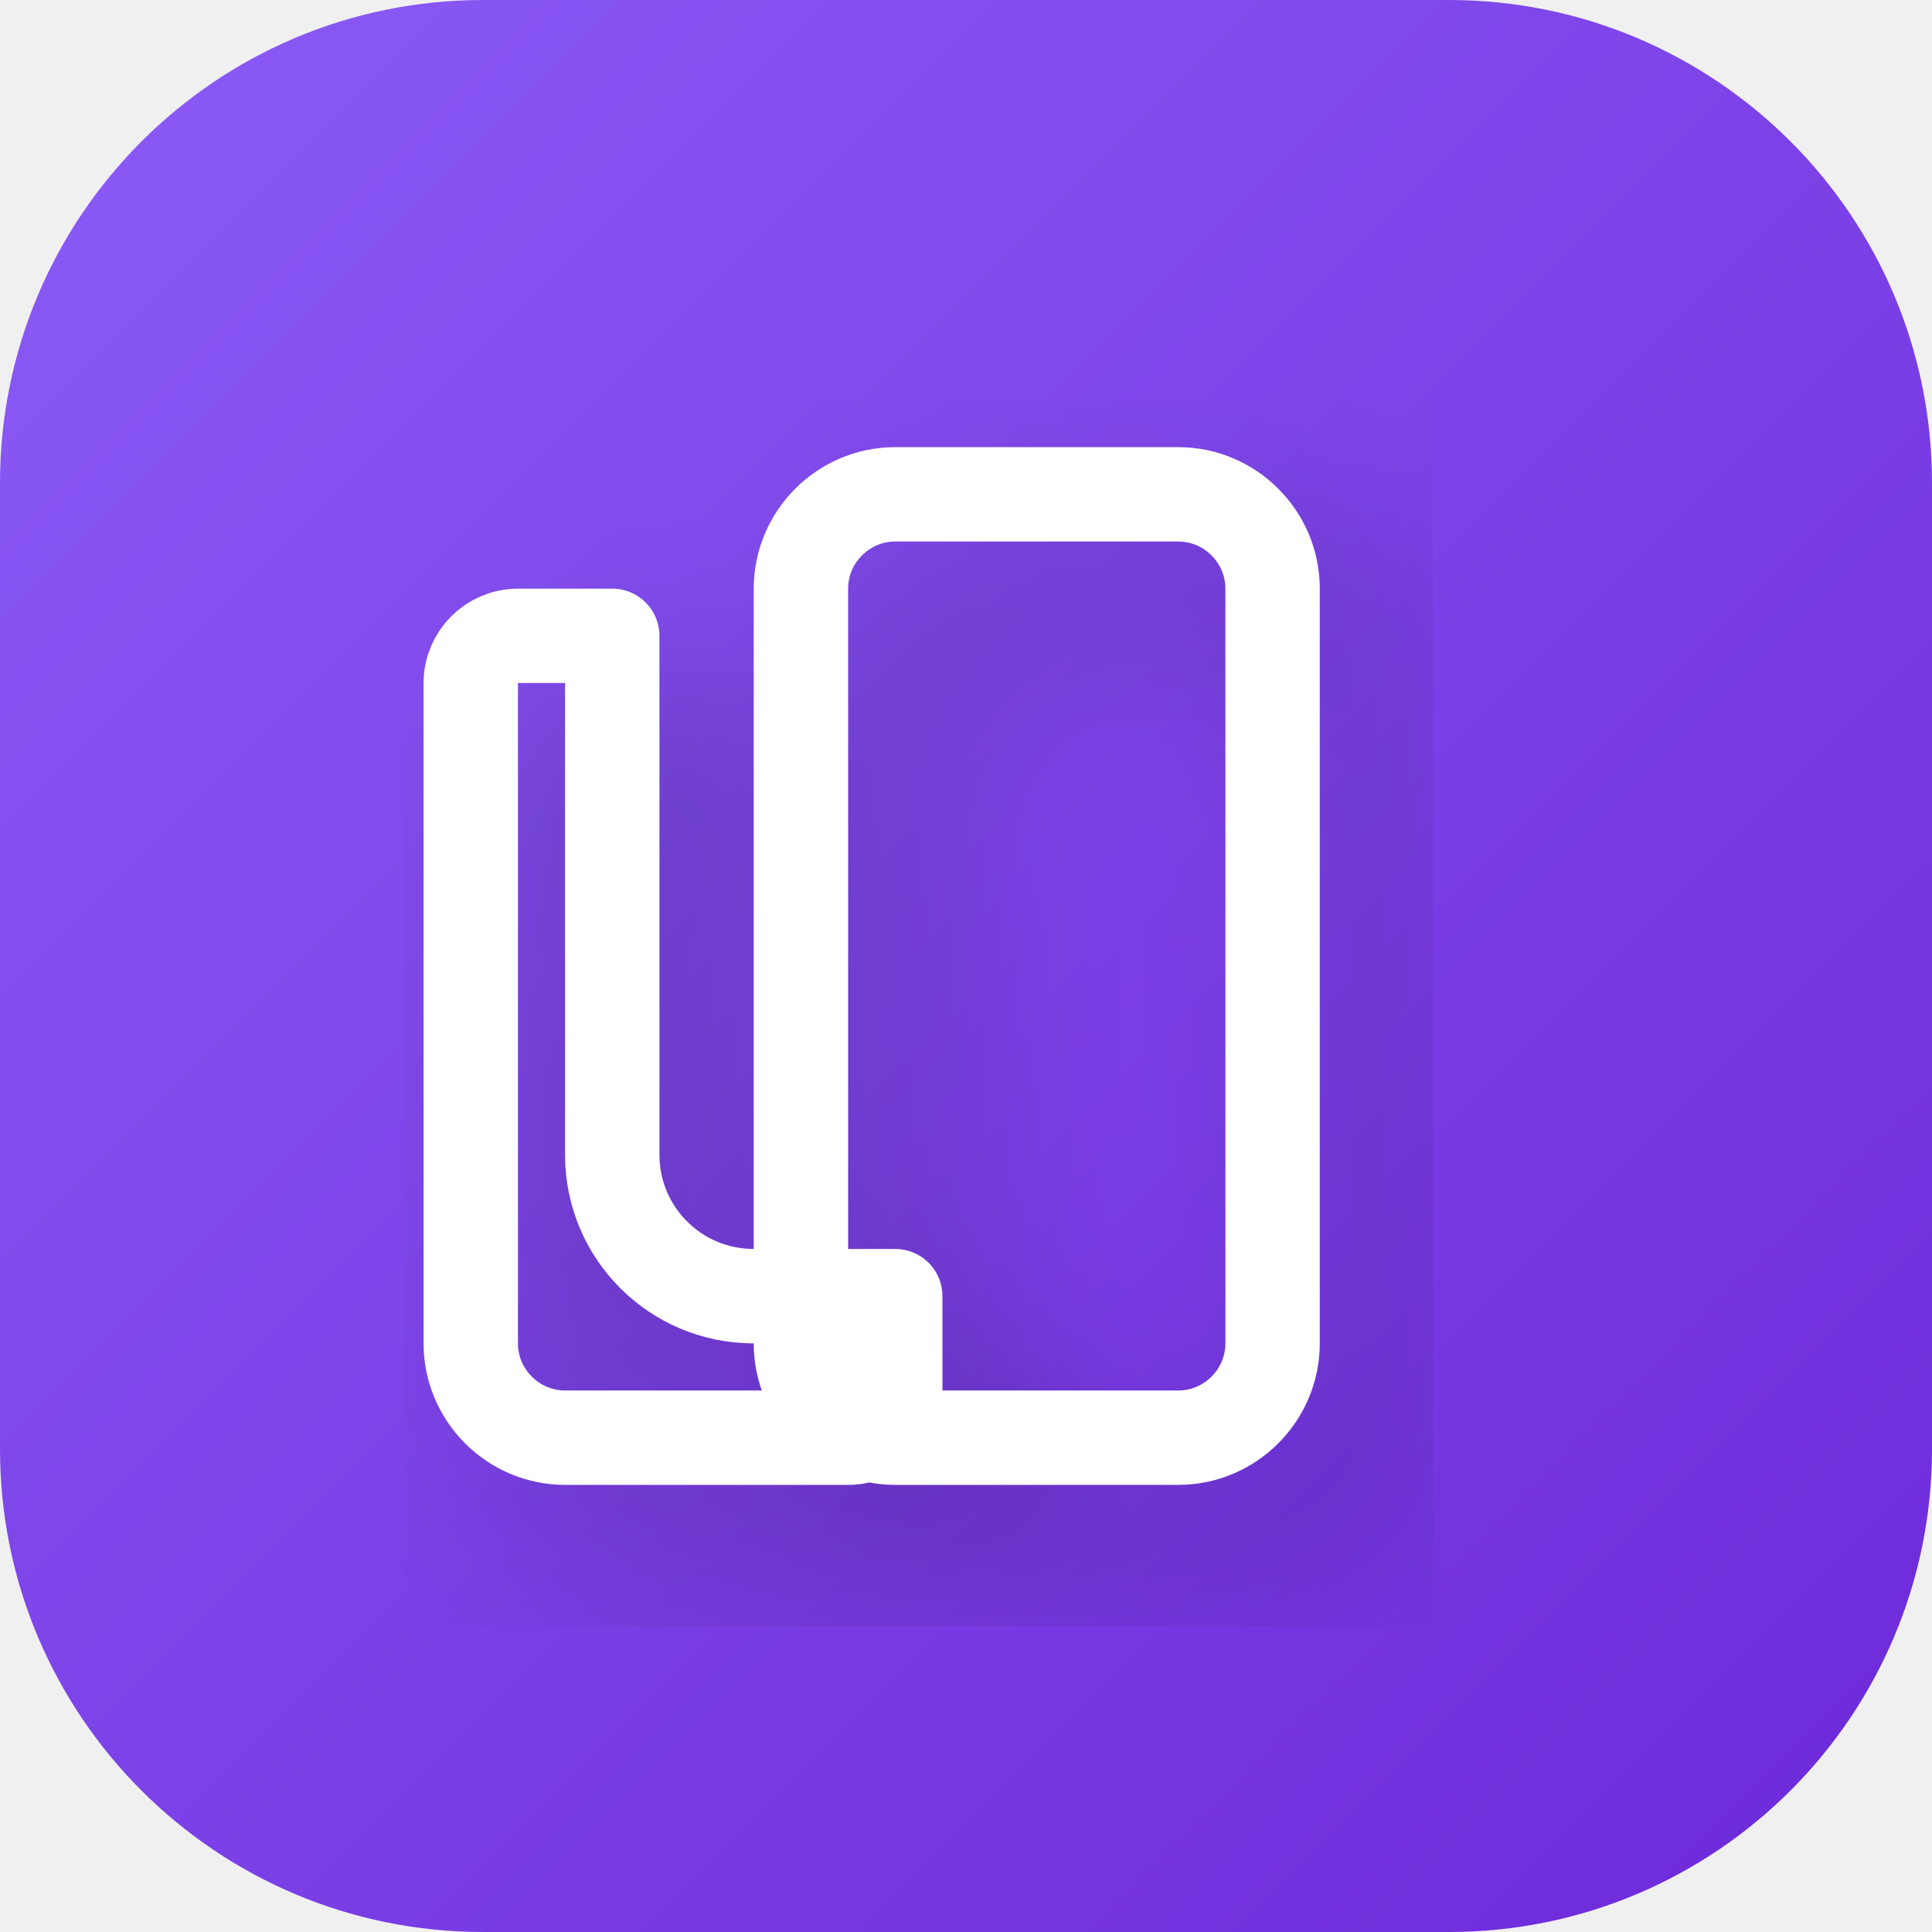
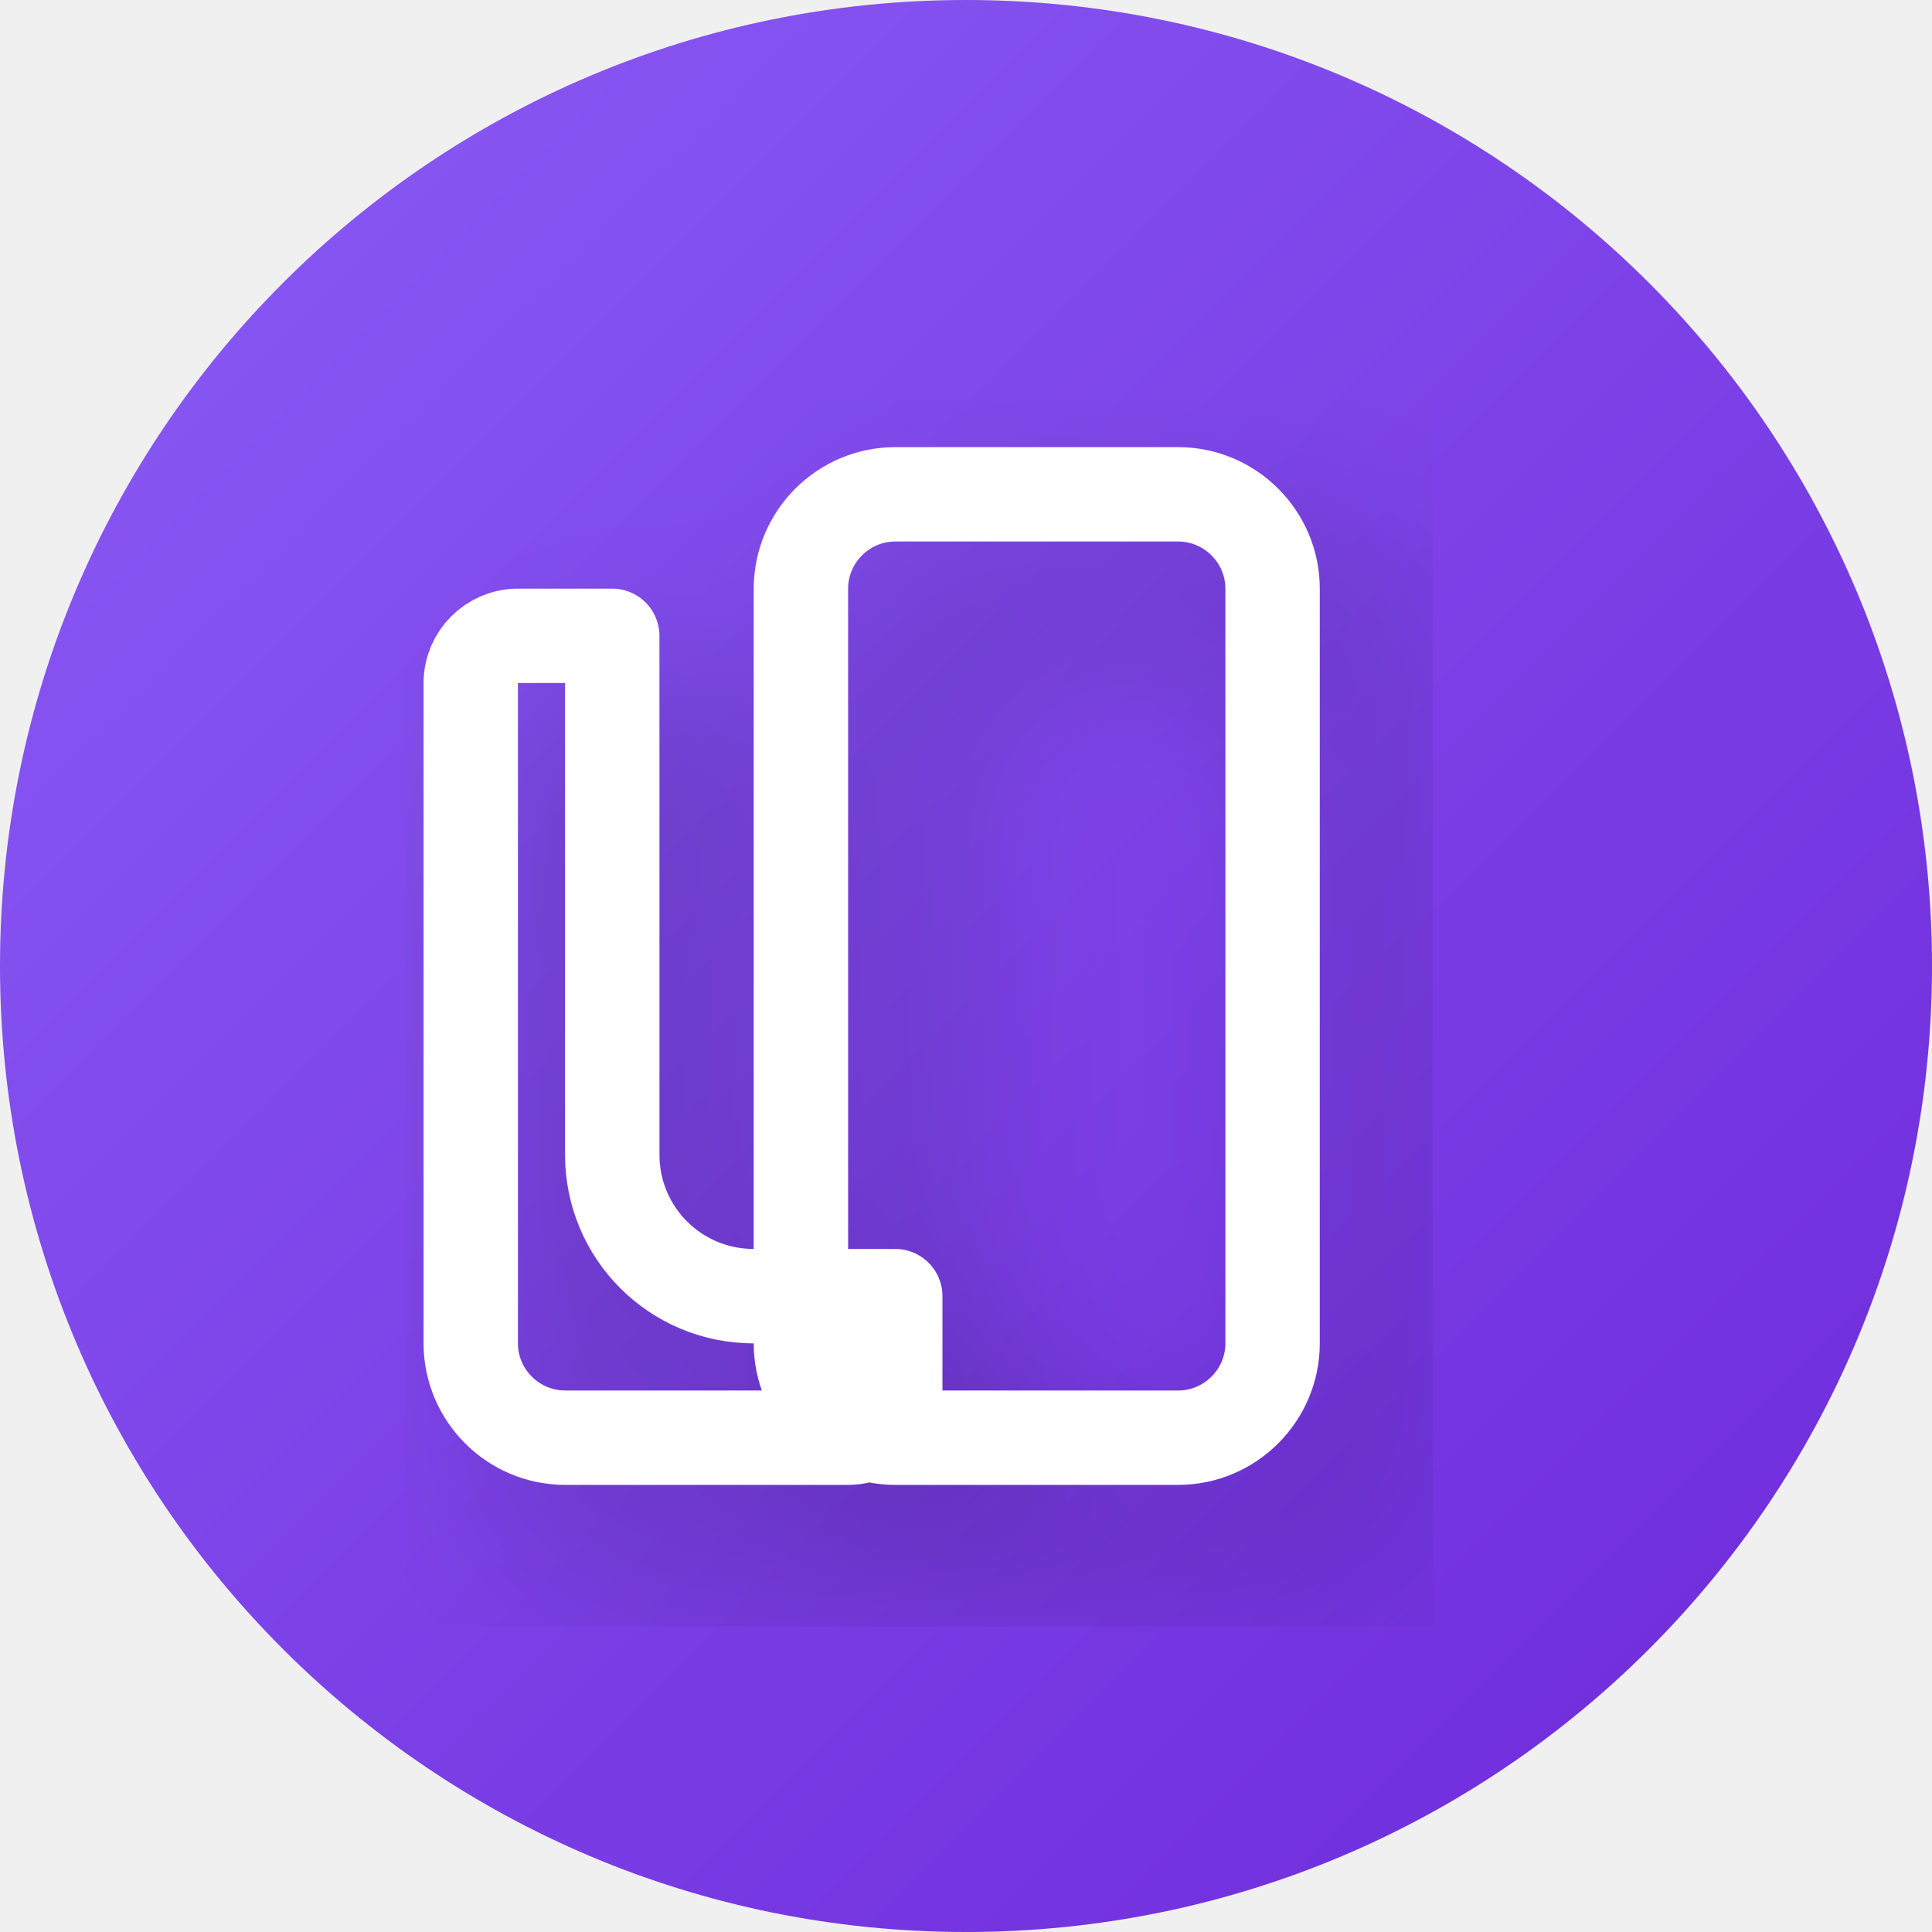
<svg xmlns="http://www.w3.org/2000/svg" width="512" height="512" viewBox="0 0 512 512">
  <defs>
    <linearGradient id="g" x1="0%" y1="0%" x2="100%" y2="100%">
      <stop offset="0%" style="stop-color:#8b5cf6;stop-opacity:1" />
      <stop offset="100%" style="stop-color:#6d28d9;stop-opacity:1" />
    </linearGradient>
    <filter id="shadow" x="-20%" y="-20%" width="140%" height="140%">
      <feDropShadow dx="2" dy="2" stdDeviation="2" flood-color="#000000" flood-opacity="0.2" />
    </filter>
  </defs>
-   <rect x="0" y="0" width="512" height="512" rx="128" fill="url(#g)" />
+   <circle cx="256" cy="256" r="256" fill="url(#g)" />
  <g transform="translate(106, 106) scale(12.5)" stroke="#FFFFFF" stroke-width="2" fill="none" stroke-linecap="round" stroke-linejoin="round" filter="url(#shadow)">
    <path d="M16.5 2h-6c-1.1 0-2 .9-2 2v16c0 1.1.9 2 2 2h6c1.1 0 2-.9 2-2V4c0-1.1-.9-2-2-2zM4.5 5h-2c-.55 0-1 .45-1 1v14c0 1.1.9 2 2 2h6c.55 0 1-.45 1-1v-2h-3c-1.66 0-3-1.34-3-3V5z" />
  </g>
</svg>
